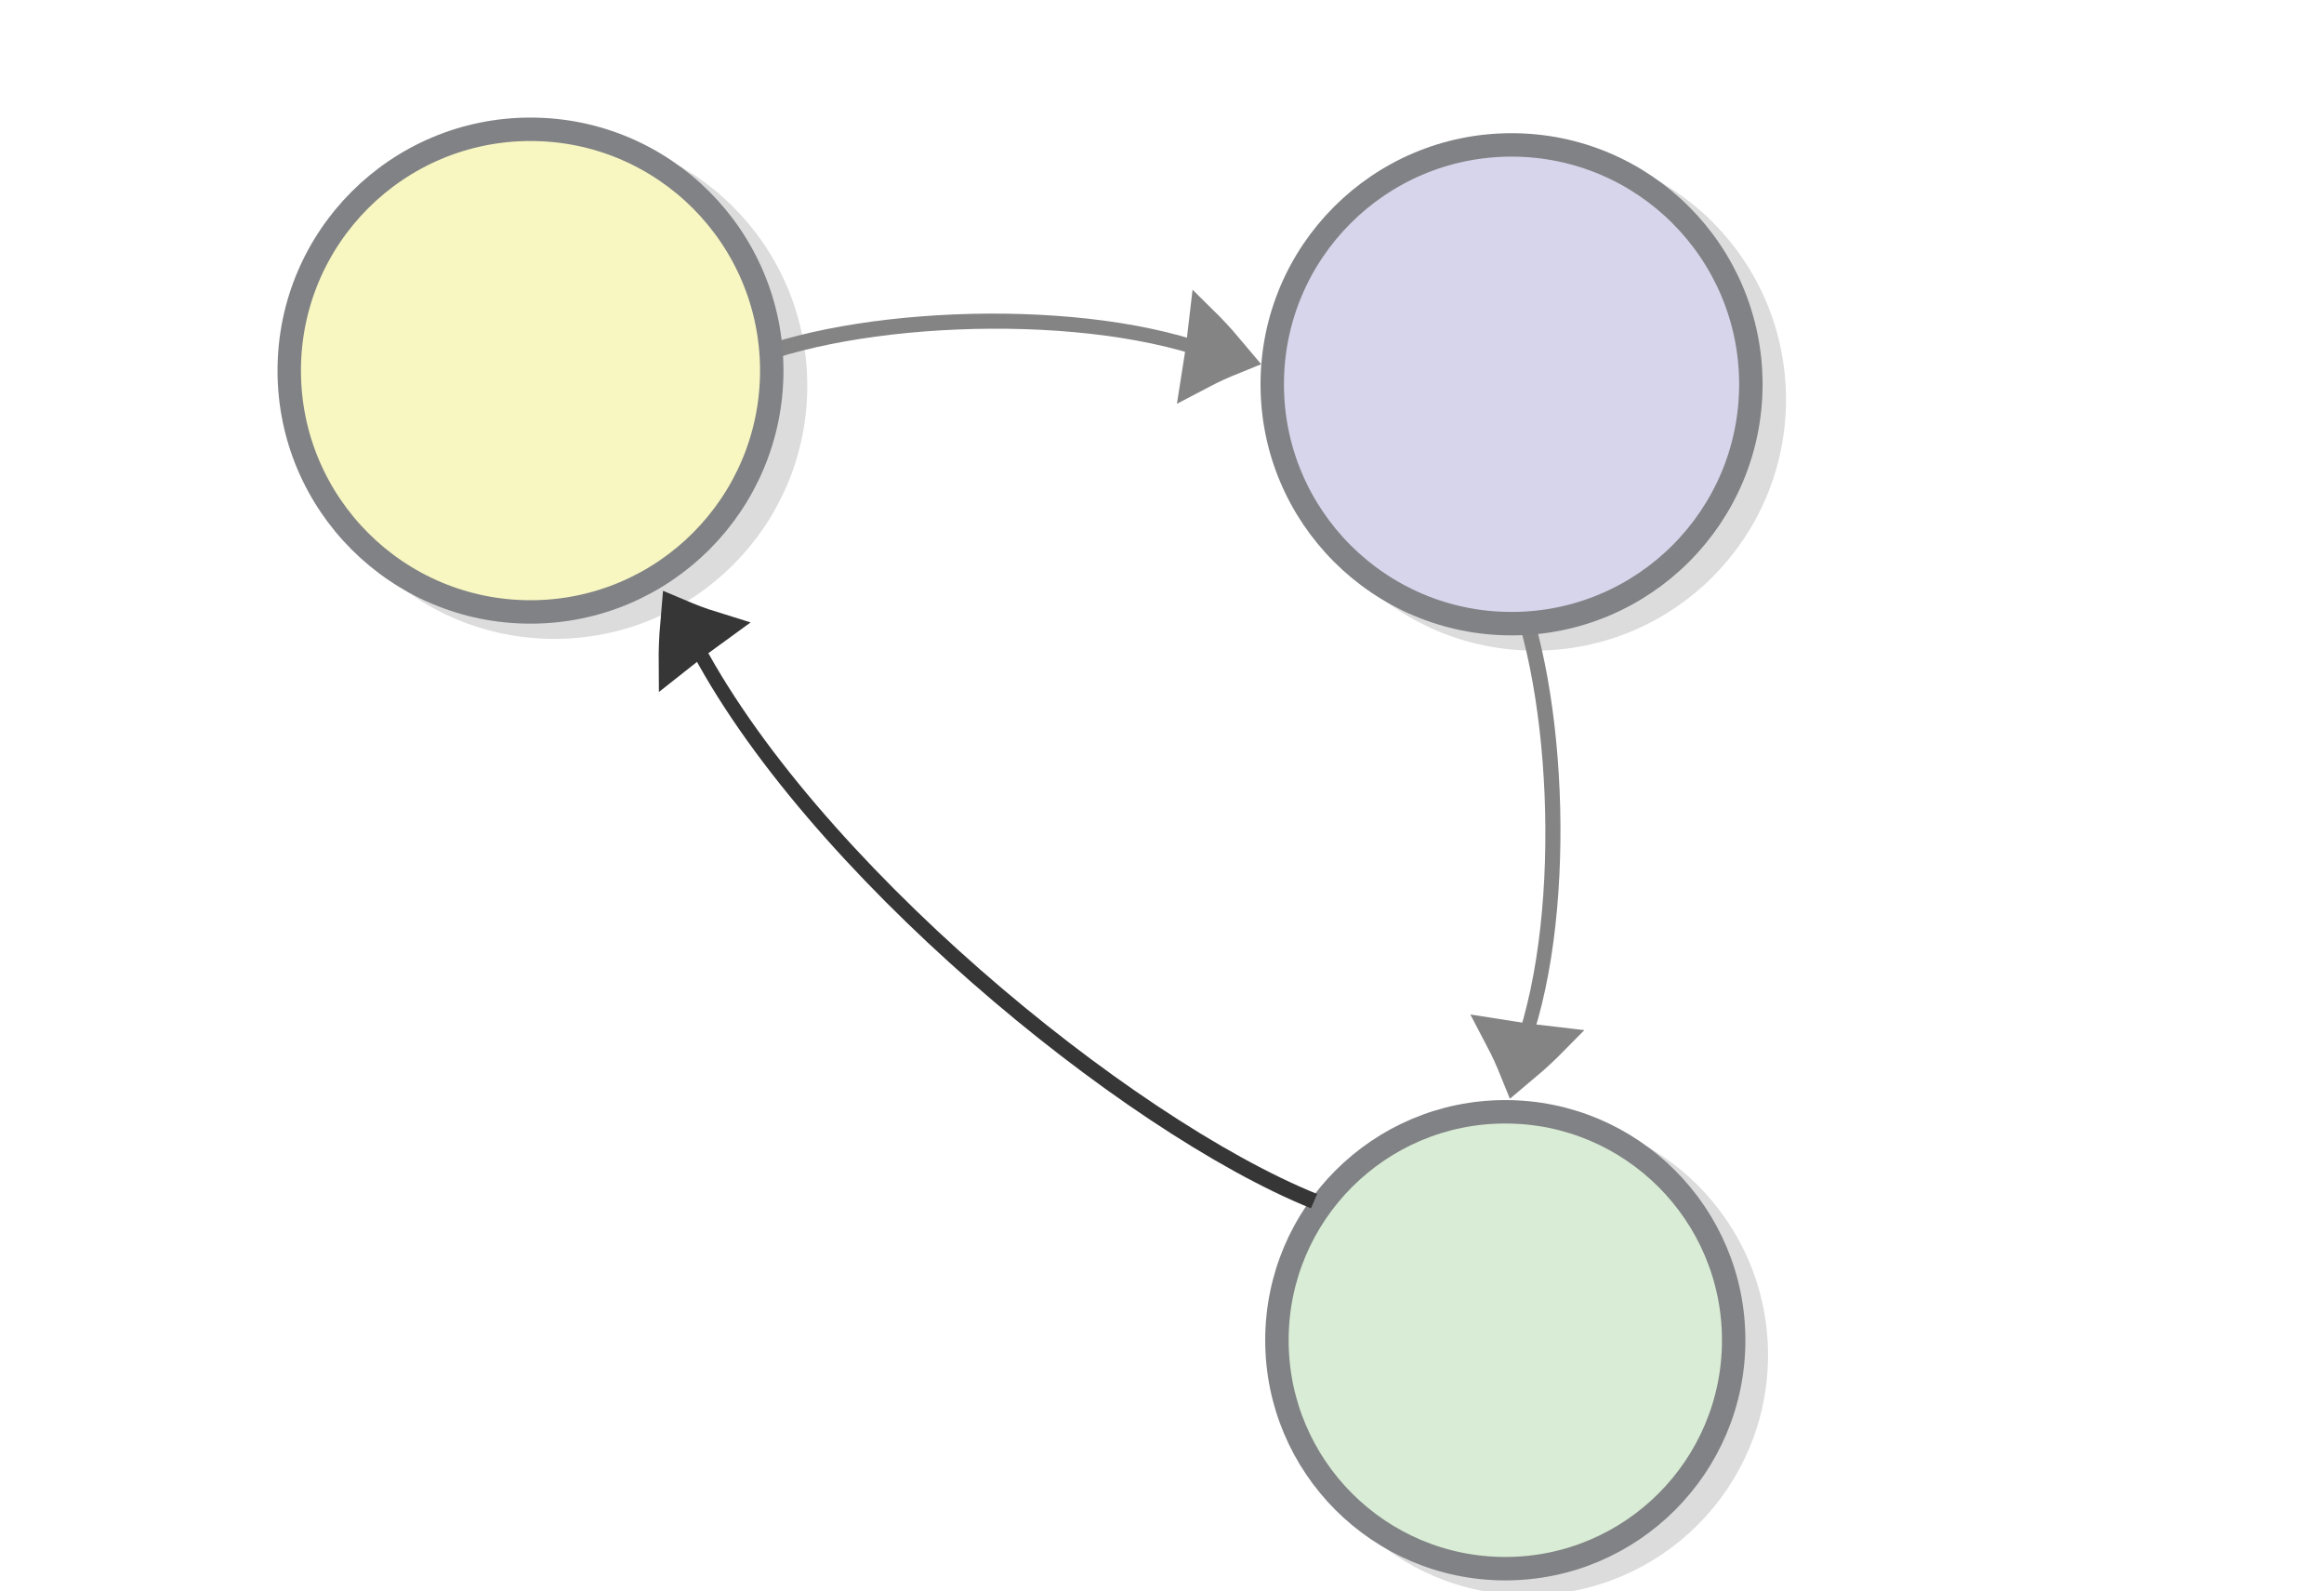
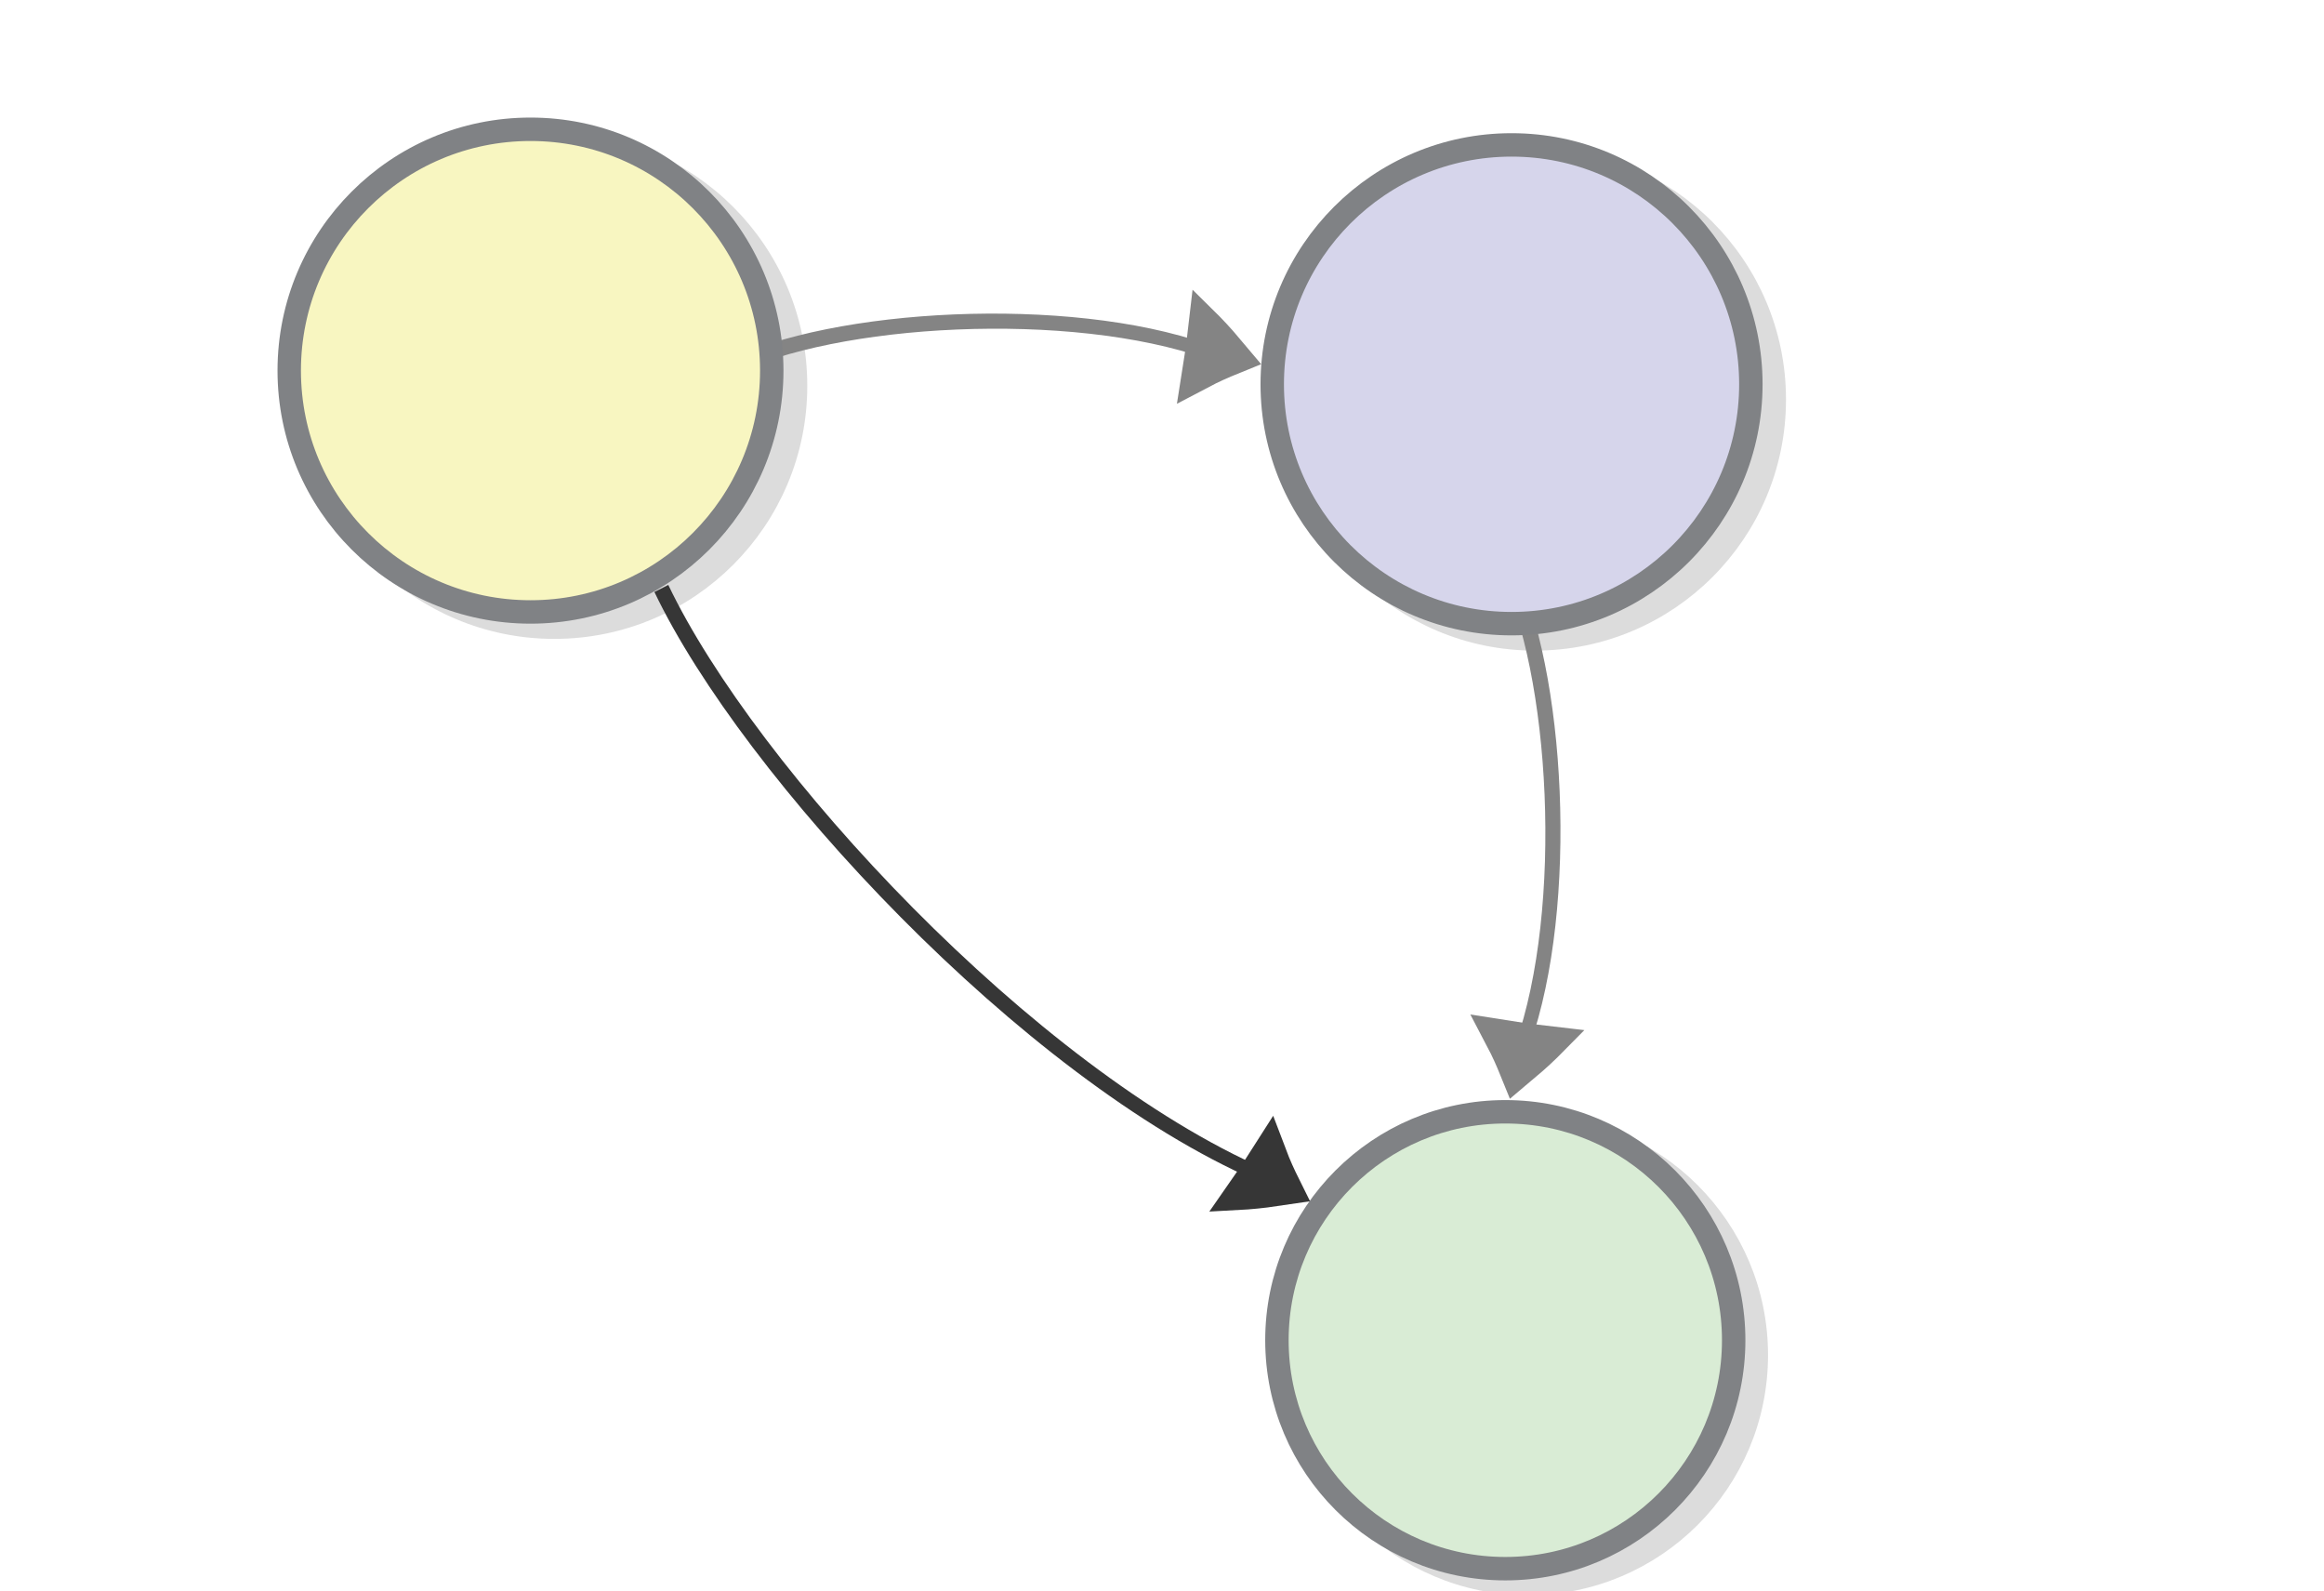
<svg xmlns="http://www.w3.org/2000/svg" viewBox="0 0 595.3 407.4" version="1.1" id="svg36285">
  <defs id="defs36289" />
  <switch id="switch36283">
    <g id="g36281" transform="translate(-17.46888)">
      <circle stroke-miterlimit="10" cx="159.457" cy="98.807" r="61.8" id="circle36267" style="opacity:0.14;stroke:#000000;stroke-width:6;stroke-miterlimit:10" />
      <circle stroke-miterlimit="10" cx="410.657" cy="102.307" r="61.3" id="circle36271" style="opacity:0.14;stroke:#000000;stroke-width:6;stroke-miterlimit:10" />
      <circle stroke-miterlimit="10" cx="408.857" cy="347.007" r="58.5" id="circle36275" style="opacity:0.14;stroke:#000000;stroke-width:6;stroke-miterlimit:10" />
      <g style="display:inline;fill:#dddddd;stroke:#848484;stroke-width:6.389;stroke-miterlimit:10;stroke-opacity:1" id="g1482-7-0-2" transform="matrix(0.4655731,-0.1528251,0.2312745,0.6611248,32.03088,87.99906)">
        <path style="stroke:#848484;stroke-width:16.098;stroke-opacity:1" id="path1478-7-9-7" d="m 560.319,138.46 c 5.676,-0.668 11.432,-1.078 17.258,-1.354 -2.271,-4.152 -4.84,-8.246 -7.708,-12.284 -3.319,4.768 -5.685,8.575 -9.55,13.638 z" />
        <path style="fill:none;stroke:#848484;stroke-width:5.699;stroke-miterlimit:10;stroke-dasharray:none;stroke-opacity:1;paint-order:markers fill stroke" id="path1480-1-3-7" d="m 327.169,85.247 c 61.035,-6.323 179.554,16.099 239.166,48.706" />
      </g>
      <circle stroke-miterlimit="10" cx="153.357" cy="94.907" r="61.8" id="circle36269" style="fill:#f8f6c1;stroke:#808285;stroke-width:6;stroke-miterlimit:10" />
      <g style="display:inline;fill:#dddddd;stroke:#848484;stroke-width:6.389;stroke-miterlimit:10;stroke-opacity:1" id="g1482-7-0-2-3" transform="matrix(0.1528251,0.4655731,-0.6611248,0.2312745,409.4999,-27.12307)">
        <path style="stroke:#848484;stroke-width:16.098;stroke-opacity:1" id="path1478-7-9-7-7" d="m 560.319,138.46 c 5.676,-0.668 11.432,-1.078 17.258,-1.354 -2.271,-4.152 -4.84,-8.246 -7.708,-12.284 -3.319,4.768 -5.685,8.575 -9.55,13.638 z" />
        <path style="fill:none;stroke:#848484;stroke-width:5.699;stroke-miterlimit:10;stroke-dasharray:none;stroke-opacity:1;paint-order:markers fill stroke" id="path1480-1-3-7-5" d="m 327.169,85.247 c 61.035,-6.323 179.554,16.099 239.166,48.706" />
      </g>
      <circle stroke-miterlimit="10" cx="404.657" cy="98.407" r="61.3" id="circle36273" style="fill:#d6d5eb;stroke:#808285;stroke-width:6;stroke-miterlimit:10" />
      <circle stroke-miterlimit="10" cx="403.057" cy="343.207" r="58.5" id="circle36277" style="fill:#d9ecd5;stroke:#808285;stroke-width:6;stroke-miterlimit:10" />
-       <g style="display:inline;fill:#dddddd;stroke:#363636;stroke-width:6.389;stroke-miterlimit:10;stroke-opacity:1" id="g1482-7-0-2-3-9" transform="matrix(-0.4372736,-0.2211463,0.3039501,-0.6310216,401.7218,373.1531)">
+       <g style="display:inline;fill:#dddddd;stroke:#363636;stroke-width:6.389;stroke-miterlimit:10;stroke-opacity:1" id="g1482-7-0-2-3-9" transform="matrix(0.247379,0.4229864,0.6113291,-0.3418342,118.5323,107.1236)">
        <path style="stroke:#363636;stroke-width:16.098;stroke-opacity:1" id="path1478-7-9-7-7-2" d="m 560.319,138.46 c 5.676,-0.668 11.432,-1.078 17.258,-1.354 -2.271,-4.152 -4.84,-8.246 -7.708,-12.284 -3.319,4.768 -5.685,8.575 -9.55,13.638 z" />
        <path style="fill:none;stroke:#363636;stroke-width:5.699;stroke-miterlimit:10;stroke-dasharray:none;stroke-opacity:1;paint-order:markers fill stroke" id="path1480-1-3-7-5-2" d="M 145.693,52.838 C 251.842,46.608 460.717,79.183 566.335,133.953" />
      </g>
    </g>
  </switch>
</svg>
